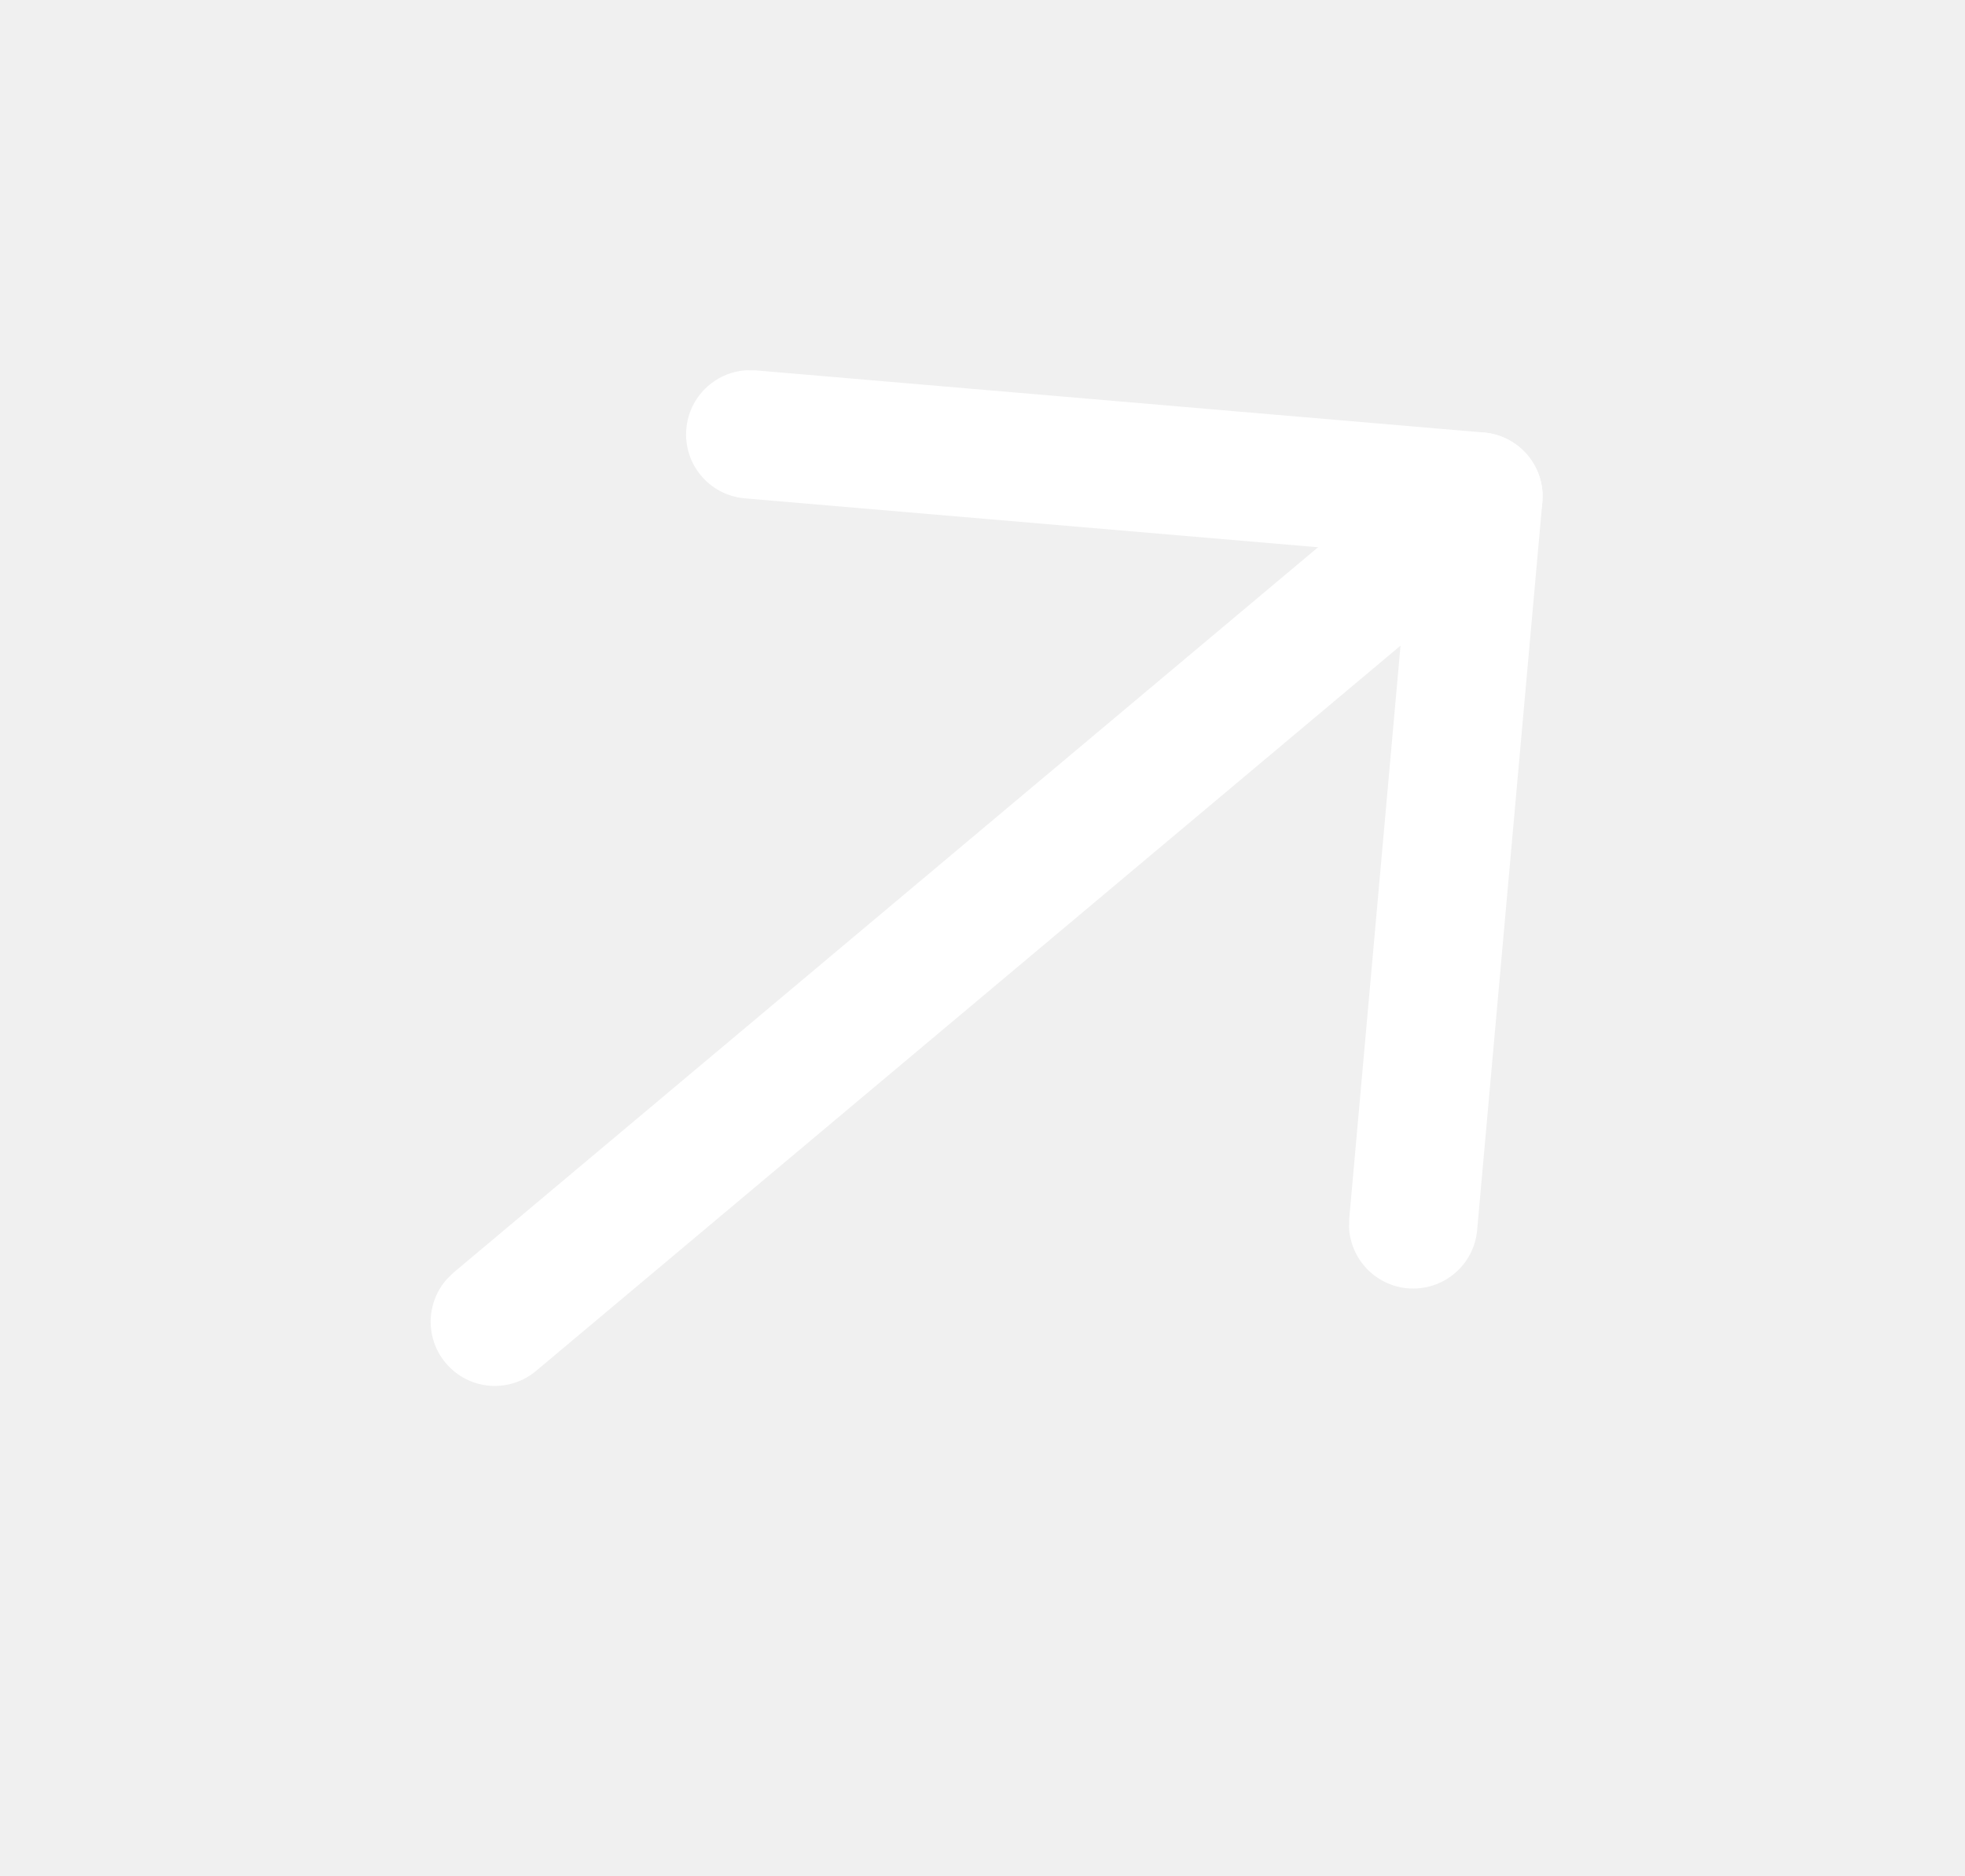
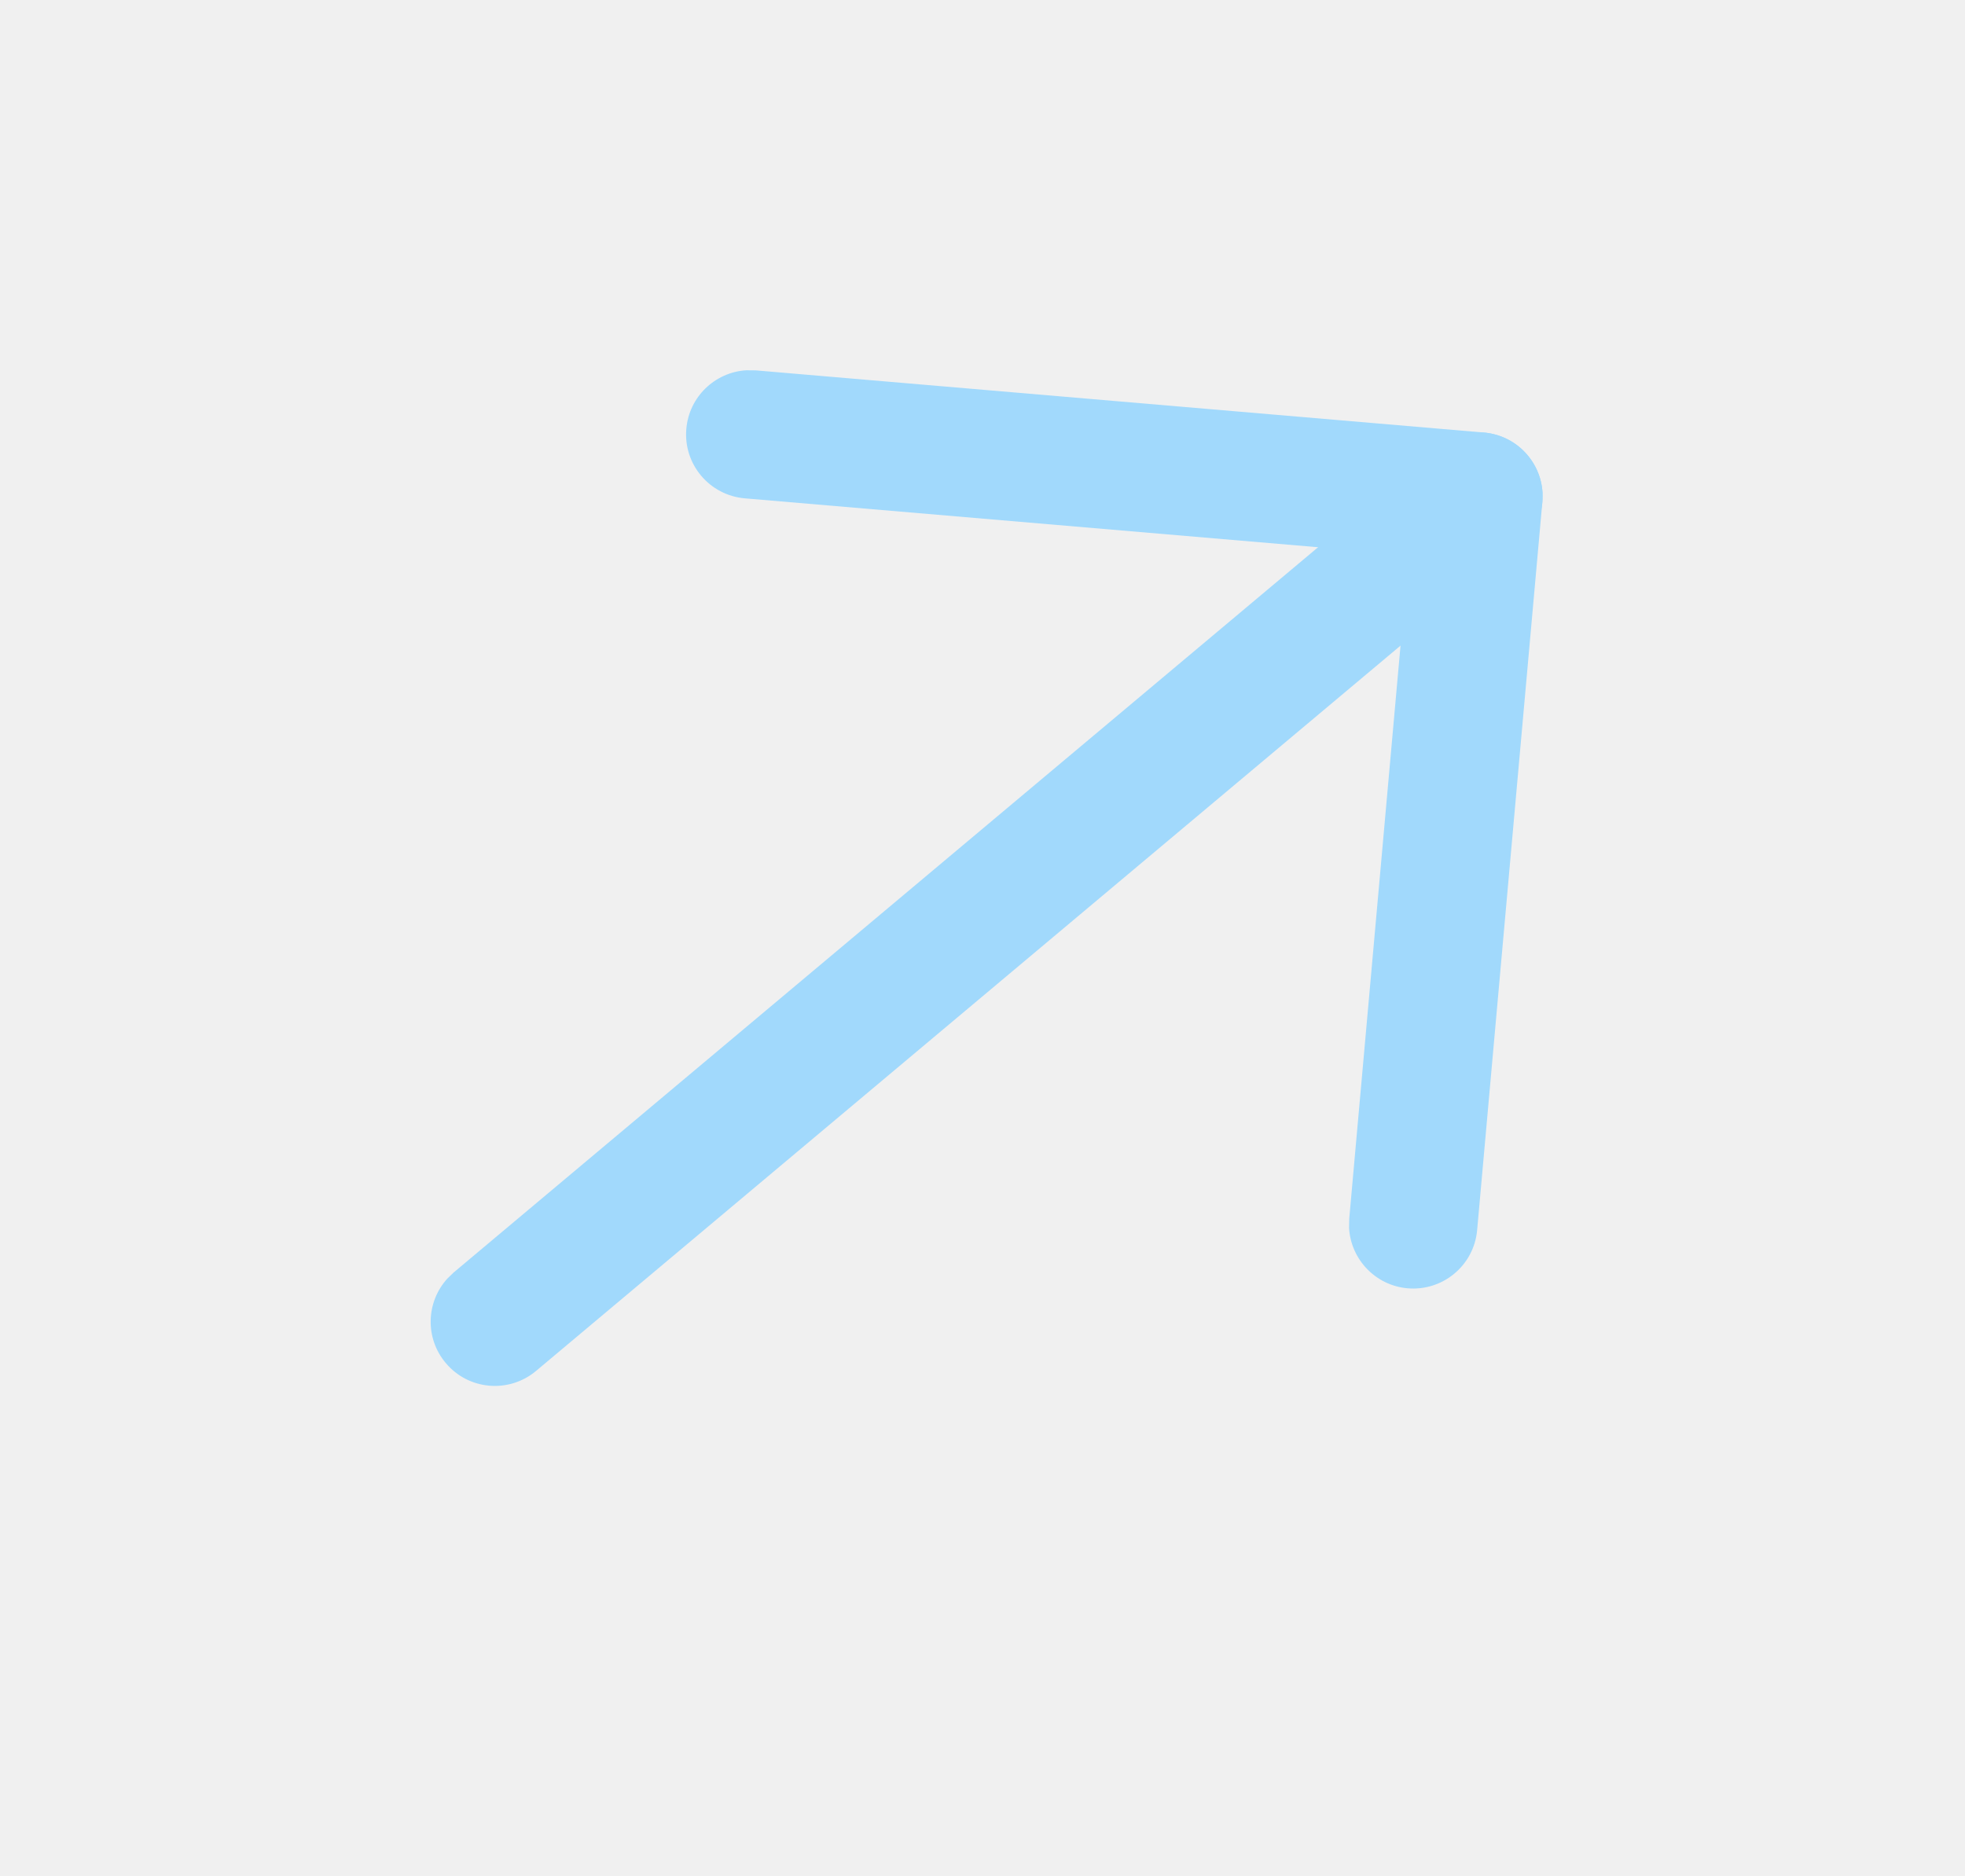
- <svg xmlns="http://www.w3.org/2000/svg" width="22" height="21" viewBox="0 0 22 21" fill="none">
-   <path d="M4.99 15.261C4.756 14.983 4.77 14.579 5.008 14.317L5.078 14.249L16.09 5.009C16.394 4.754 16.848 4.793 17.103 5.097C17.337 5.376 17.323 5.78 17.085 6.042L17.014 6.11L6.002 15.35C5.698 15.605 5.245 15.566 4.99 15.261Z" fill="white" />
-   <path d="M8.339 5.58C7.943 5.546 7.65 5.198 7.684 4.803C7.714 4.443 8.005 4.168 8.354 4.146L8.461 4.147L16.613 4.843C16.974 4.874 17.249 5.166 17.27 5.516L17.268 5.623L16.538 13.773C16.503 14.169 16.153 14.46 15.758 14.425C15.399 14.393 15.125 14.101 15.104 13.751L15.106 13.645L15.771 6.214L8.339 5.58Z" fill="white" />
+ <svg xmlns="http://www.w3.org/2000/svg" width="22" height="21" viewBox="0 0 22 21" fill="#a1d9fc">
+   <path d="M4.99 15.261C4.756 14.983 4.77 14.579 5.008 14.317L5.078 14.249L16.09 5.009C16.394 4.754 16.848 4.793 17.103 5.097C17.337 5.376 17.323 5.78 17.085 6.042L17.014 6.11L6.002 15.35C5.698 15.605 5.245 15.566 4.99 15.261Z" fill="#a1d9fc" />
+   <path d="M8.339 5.58C7.943 5.546 7.65 5.198 7.684 4.803C7.714 4.443 8.005 4.168 8.354 4.146L8.461 4.147L16.613 4.843C16.974 4.874 17.249 5.166 17.27 5.516L17.268 5.623L16.538 13.773C16.503 14.169 16.153 14.46 15.758 14.425C15.399 14.393 15.125 14.101 15.104 13.751L15.106 13.645L15.771 6.214L8.339 5.58Z" fill="#a1d9fc" />
</svg>
